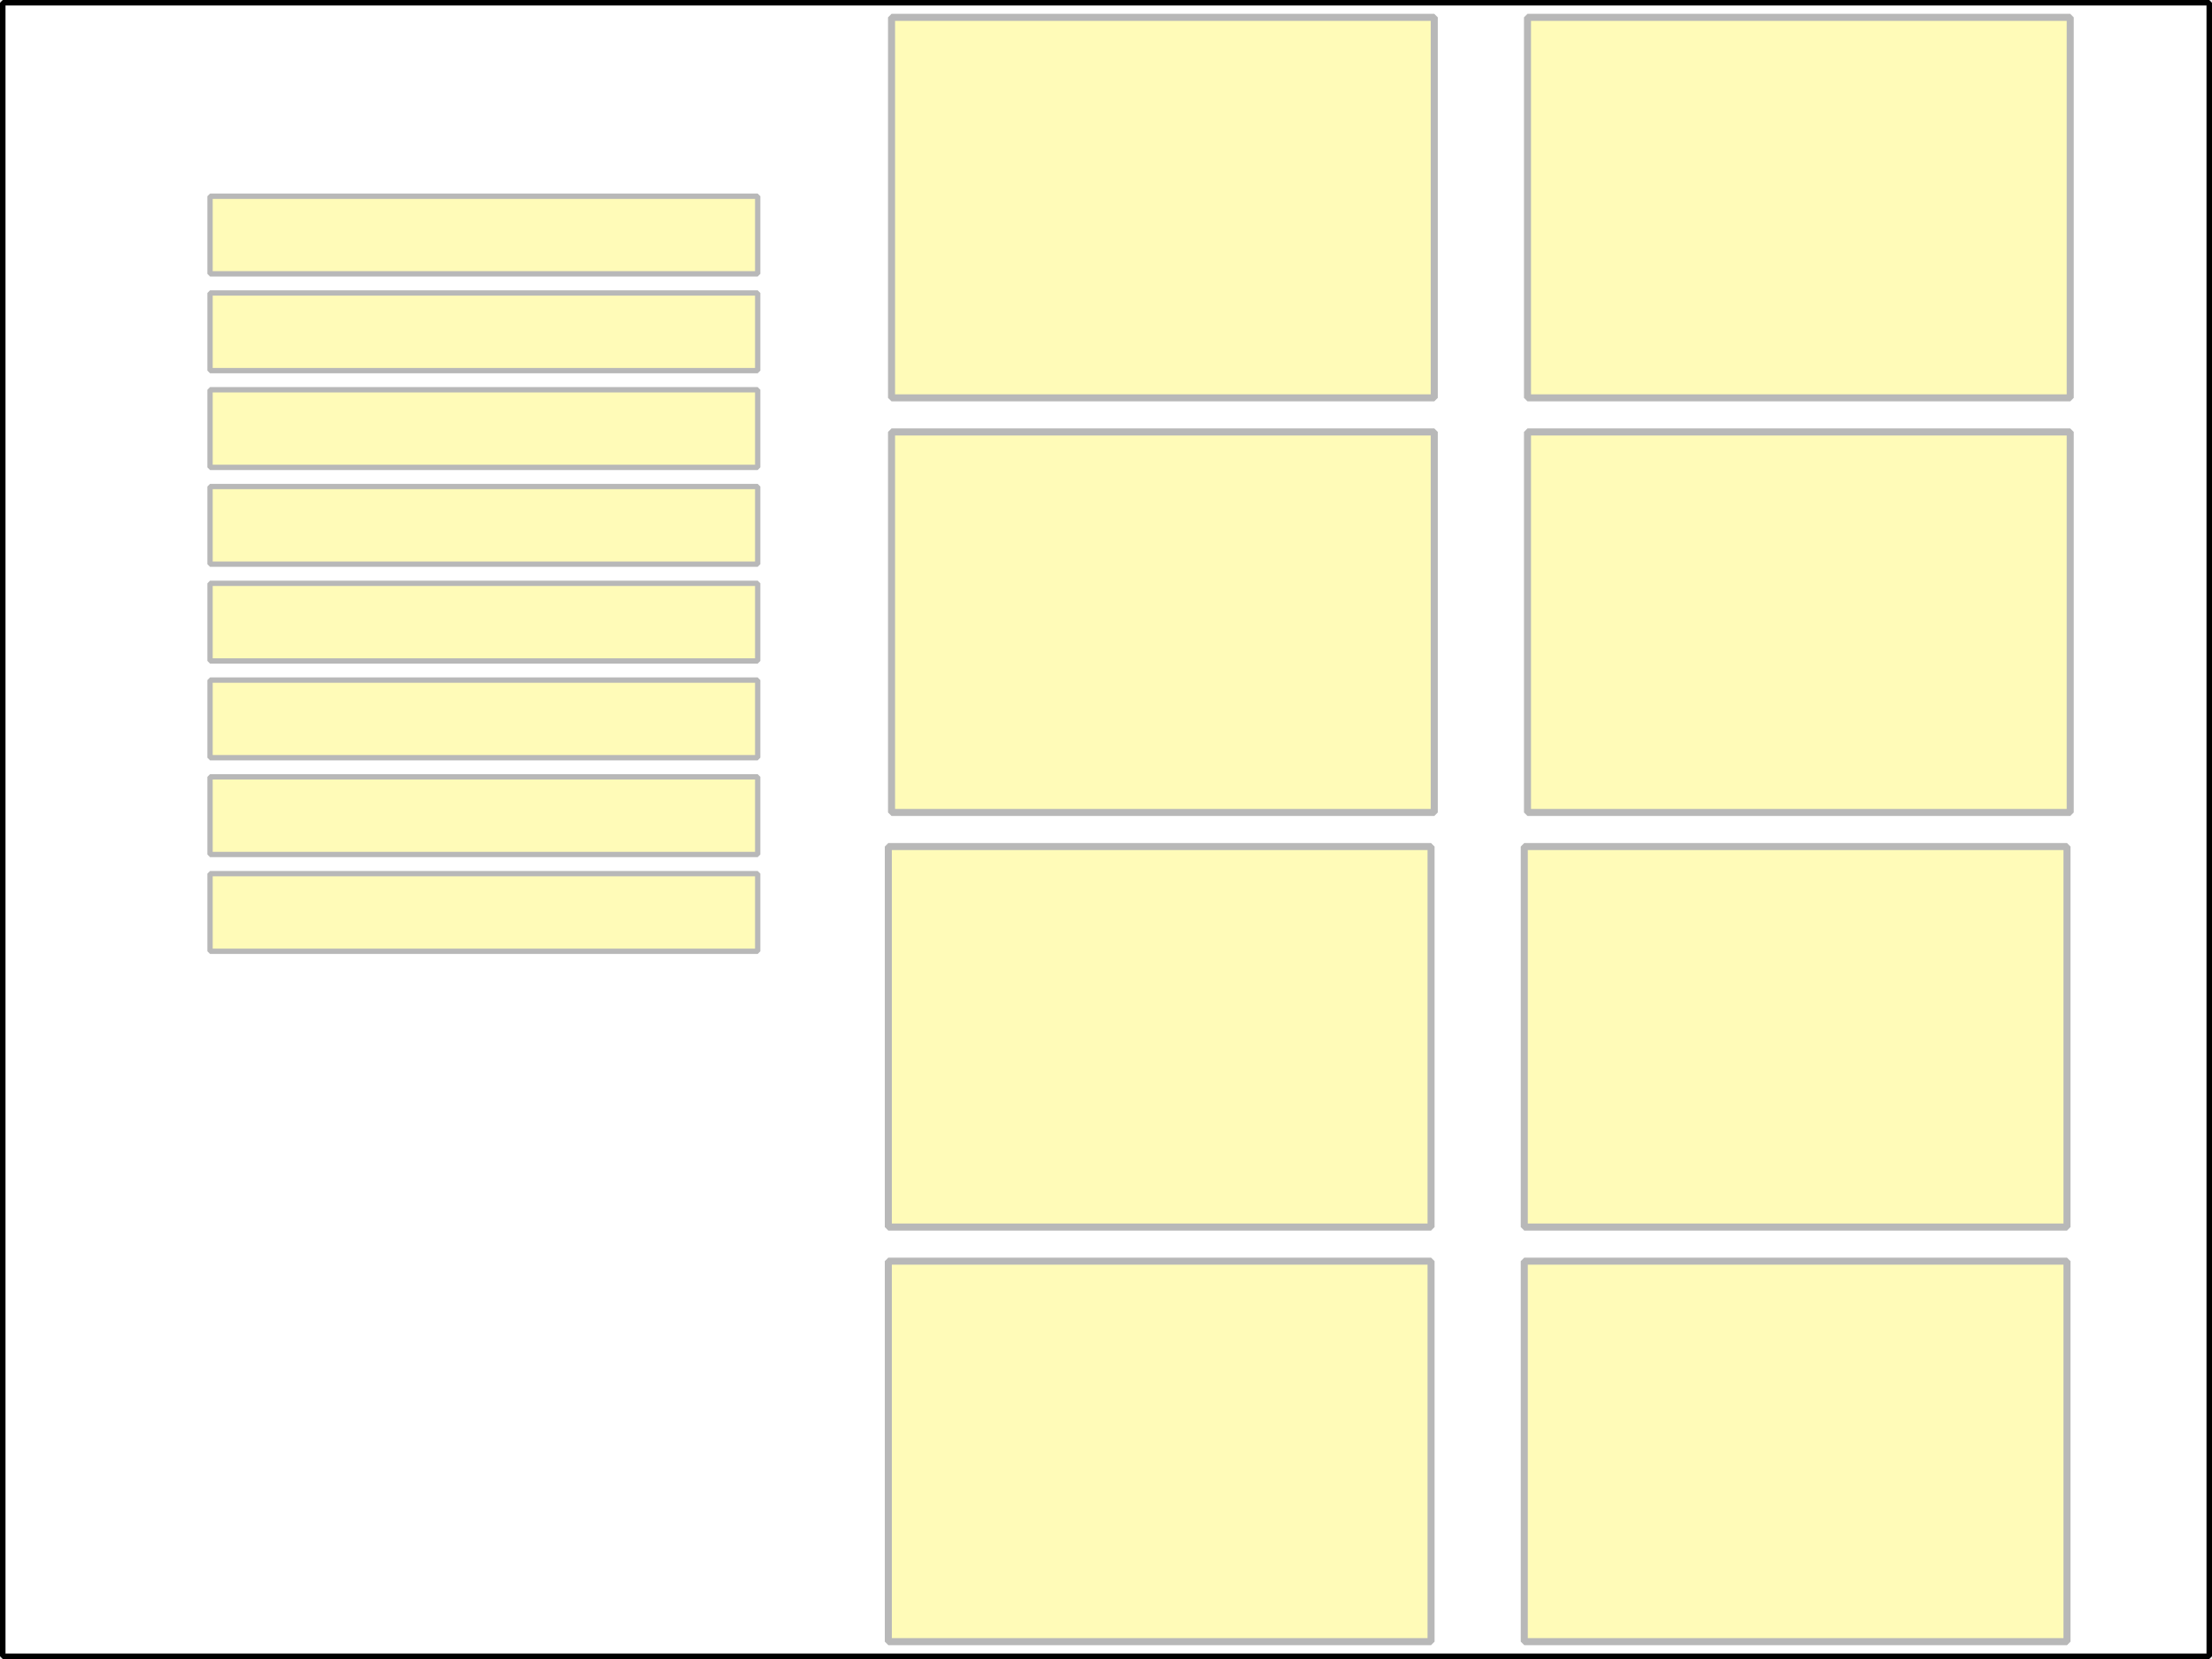
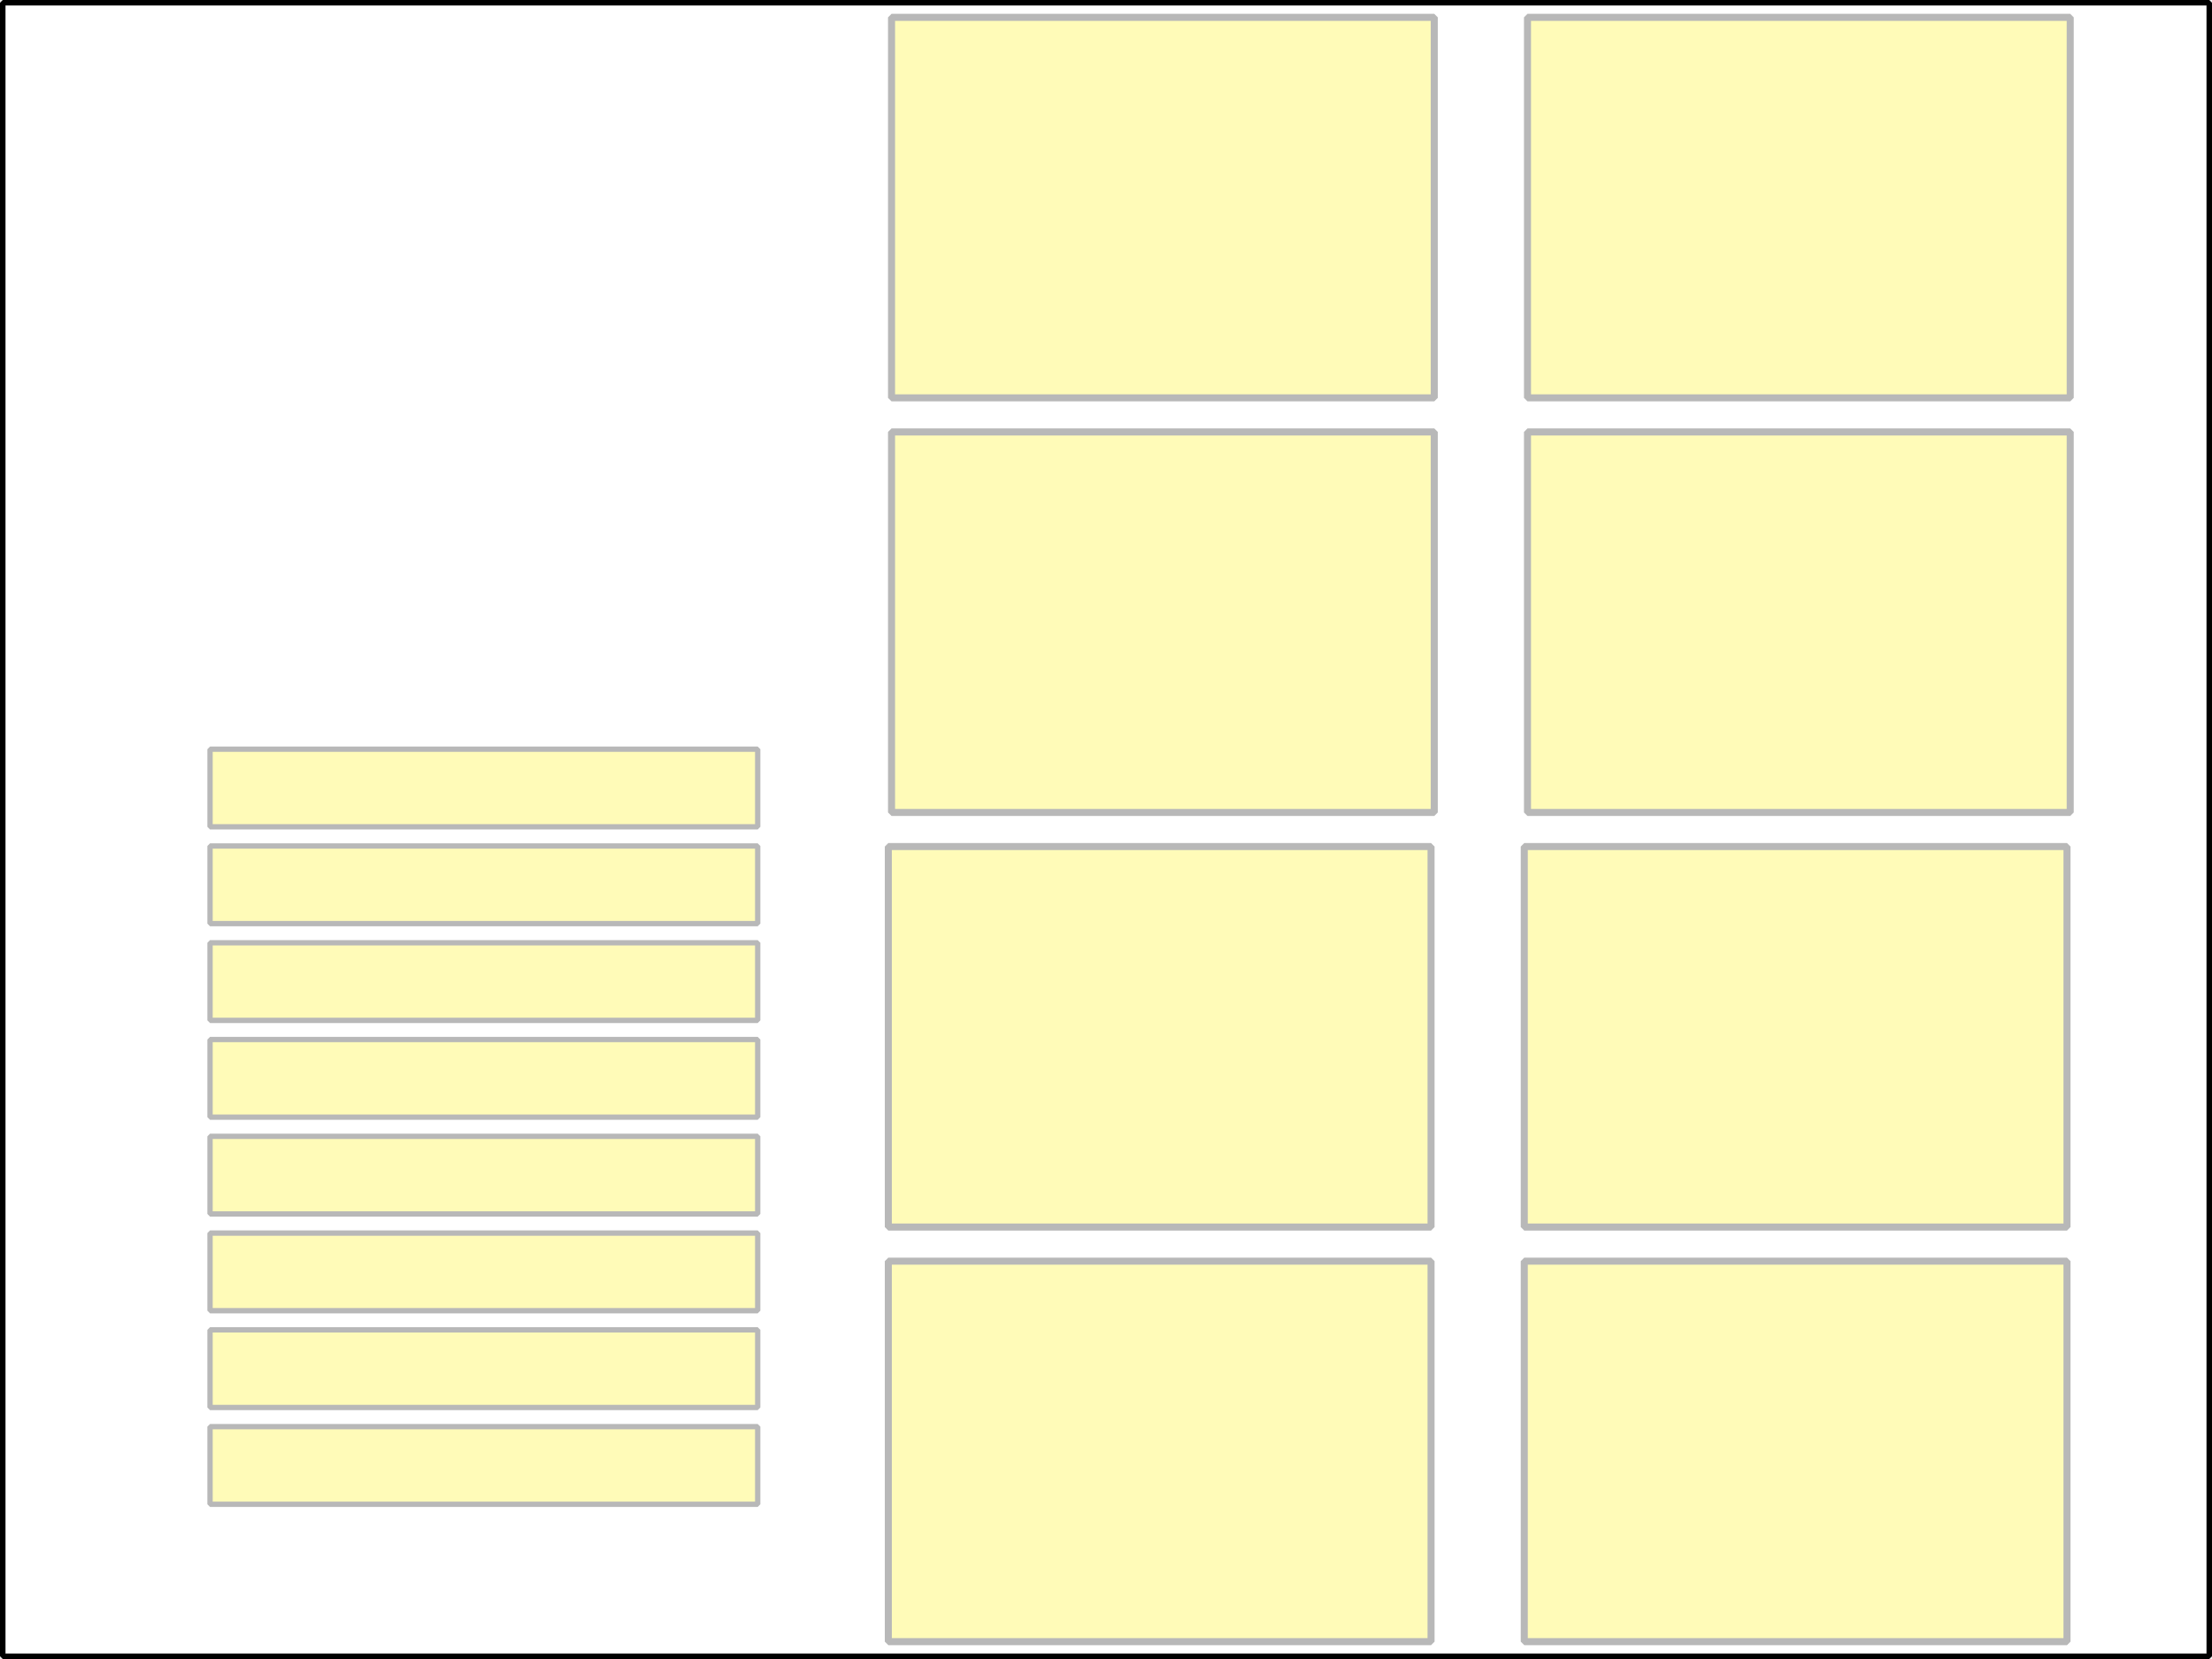
<svg xmlns="http://www.w3.org/2000/svg" xmlns:ns1="http://www.openswatchbook.org/uri/2009/osb" width="800" height="600" viewBox="0 0 211.667 158.75" version="1.1" id="svg8">
  <defs id="defs2">
    <linearGradient id="linearGradient849" ns1:paint="solid">
      <stop style="stop-color:#9fff00;stop-opacity:1;" offset="0" id="stop847" />
    </linearGradient>
  </defs>
  <g id="layer1" transform="translate(0,-138.25)">
    <rect style="opacity:1;fill:#ffffff;fill-opacity:1;stroke:#000000;stroke-width:0.526;stroke-linejoin:miter;stroke-miterlimit:0;stroke-dasharray:none;stroke-opacity:1" id="rect834" width="211.141" height="158.224" x="0.263" y="138.513" rx="5.3646385e-017" />
-     <rect style="opacity:0.28;fill:#fff100;fill-opacity:1;stroke:#000000;stroke-width:0.509;stroke-linejoin:miter;stroke-miterlimit:0;stroke-dasharray:none;stroke-opacity:1" id="rect845" width="52.407" height="7.428" x="20.098" y="157.026" rx="3.940118e-017" />
-     <rect style="opacity:0.28;fill:#fff100;fill-opacity:1;stroke:#000000;stroke-width:0.509;stroke-linejoin:miter;stroke-miterlimit:0;stroke-dasharray:none;stroke-opacity:1" id="rect845-4" width="52.407" height="7.428" x="20.098" y="166.286" rx="3.940118e-017" />
-     <rect rx="3.940118e-017" y="175.546" x="20.098" height="7.428" width="52.407" id="rect907" style="opacity:0.28;fill:#fff100;fill-opacity:1;stroke:#000000;stroke-width:0.509;stroke-linejoin:miter;stroke-miterlimit:0;stroke-dasharray:none;stroke-opacity:1" />
-     <rect style="opacity:0.28;fill:#fff100;fill-opacity:1;stroke:#000000;stroke-width:0.509;stroke-linejoin:miter;stroke-miterlimit:0;stroke-dasharray:none;stroke-opacity:1" id="rect845-9" width="52.407" height="7.428" x="20.098" y="184.807" rx="3.940118e-017" />
-     <rect style="opacity:0.28;fill:#fff100;fill-opacity:1;stroke:#000000;stroke-width:0.509;stroke-linejoin:miter;stroke-miterlimit:0;stroke-dasharray:none;stroke-opacity:1" id="rect845-4-9" width="52.407" height="7.428" x="20.098" y="194.067" rx="3.940118e-017" />
-     <rect rx="3.940118e-017" y="203.328" x="20.098" height="7.428" width="52.407" id="rect907-1" style="opacity:0.28;fill:#fff100;fill-opacity:1;stroke:#000000;stroke-width:0.509;stroke-linejoin:miter;stroke-miterlimit:0;stroke-dasharray:none;stroke-opacity:1" />
-     <rect rx="3.940118e-017" y="212.588" x="20.098" height="7.428" width="52.407" id="rect930" style="opacity:0.28;fill:#fff100;fill-opacity:1;stroke:#000000;stroke-width:0.509;stroke-linejoin:miter;stroke-miterlimit:0;stroke-dasharray:none;stroke-opacity:1" />
-     <rect style="opacity:0.28;fill:#fff100;fill-opacity:1;stroke:#000000;stroke-width:0.509;stroke-linejoin:miter;stroke-miterlimit:0;stroke-dasharray:none;stroke-opacity:1" id="rect932" width="52.407" height="7.428" x="20.098" y="221.848" rx="3.940118e-017" />
+     <rect style="opacity:0.28;fill:#fff100;fill-opacity:1;stroke:#000000;stroke-width:0.509;stroke-linejoin:miter;stroke-miterlimit:0;stroke-dasharray:none;stroke-opacity:1" id="rect845" width="52.407" height="7.428" x="20.098" y="209.942" rx="3.940118e-017" />
+     <rect style="opacity:0.28;fill:#fff100;fill-opacity:1;stroke:#000000;stroke-width:0.509;stroke-linejoin:miter;stroke-miterlimit:0;stroke-dasharray:none;stroke-opacity:1" id="rect845-4" width="52.407" height="7.428" x="20.098" y="219.203" rx="3.940118e-017" />
+     <rect rx="3.940118e-017" y="228.463" x="20.098" height="7.428" width="52.407" id="rect907" style="opacity:0.28;fill:#fff100;fill-opacity:1;stroke:#000000;stroke-width:0.509;stroke-linejoin:miter;stroke-miterlimit:0;stroke-dasharray:none;stroke-opacity:1" />
+     <rect style="opacity:0.28;fill:#fff100;fill-opacity:1;stroke:#000000;stroke-width:0.509;stroke-linejoin:miter;stroke-miterlimit:0;stroke-dasharray:none;stroke-opacity:1" id="rect845-9" width="52.407" height="7.428" x="20.098" y="237.723" rx="3.940118e-017" />
+     <rect style="opacity:0.28;fill:#fff100;fill-opacity:1;stroke:#000000;stroke-width:0.509;stroke-linejoin:miter;stroke-miterlimit:0;stroke-dasharray:none;stroke-opacity:1" id="rect845-4-9" width="52.407" height="7.428" x="20.098" y="246.984" rx="3.940118e-017" />
+     <rect rx="3.940118e-017" y="256.244" x="20.098" height="7.428" width="52.407" id="rect907-1" style="opacity:0.28;fill:#fff100;fill-opacity:1;stroke:#000000;stroke-width:0.509;stroke-linejoin:miter;stroke-miterlimit:0;stroke-dasharray:none;stroke-opacity:1" />
+     <rect rx="3.940118e-017" y="265.505" x="20.098" height="7.428" width="52.407" id="rect930" style="opacity:0.28;fill:#fff100;fill-opacity:1;stroke:#000000;stroke-width:0.509;stroke-linejoin:miter;stroke-miterlimit:0;stroke-dasharray:none;stroke-opacity:1" />
+     <rect style="opacity:0.28;fill:#fff100;fill-opacity:1;stroke:#000000;stroke-width:0.509;stroke-linejoin:miter;stroke-miterlimit:0;stroke-dasharray:none;stroke-opacity:1" id="rect932" width="52.407" height="7.428" x="20.098" y="274.765" rx="3.940118e-017" />
    <rect style="opacity:0.28;fill:#fff100;fill-opacity:1;stroke:#000000;stroke-width:0.674;stroke-linejoin:miter;stroke-miterlimit:0;stroke-dasharray:none;stroke-opacity:1" id="rect936" width="51.934" height="36.41" x="85.312" y="139.91" rx="6.3925107e-017" />
    <rect rx="6.3925107e-017" y="179.583" x="85.312" height="36.41" width="51.934" id="rect938" style="opacity:0.28;fill:#fff100;fill-opacity:1;stroke:#000000;stroke-width:0.674;stroke-linejoin:miter;stroke-miterlimit:0;stroke-dasharray:none;stroke-opacity:1" />
    <rect style="opacity:0.28;fill:#fff100;fill-opacity:1;stroke:#000000;stroke-width:0.674;stroke-linejoin:miter;stroke-miterlimit:0;stroke-dasharray:none;stroke-opacity:1" id="rect936-5" width="51.934" height="36.41" x="85.004" y="219.257" rx="6.3925107e-017" />
    <rect rx="6.3925107e-017" y="258.93" x="85.004" height="36.41" width="51.934" id="rect938-7" style="opacity:0.28;fill:#fff100;fill-opacity:1;stroke:#000000;stroke-width:0.674;stroke-linejoin:miter;stroke-miterlimit:0;stroke-dasharray:none;stroke-opacity:1" />
    <rect rx="6.39251e-017" y="139.91" x="146.166" height="36.41" width="51.934" id="rect958" style="opacity:0.28;fill:#fff100;fill-opacity:1;stroke:#000000;stroke-width:0.674;stroke-linejoin:miter;stroke-miterlimit:0;stroke-dasharray:none;stroke-opacity:1" />
    <rect style="opacity:0.28;fill:#fff100;fill-opacity:1;stroke:#000000;stroke-width:0.674;stroke-linejoin:miter;stroke-miterlimit:0;stroke-dasharray:none;stroke-opacity:1" id="rect960" width="51.934" height="36.41" x="146.166" y="179.583" rx="6.39251e-017" />
    <rect rx="6.39251e-017" y="219.257" x="145.858" height="36.41" width="51.934" id="rect962" style="opacity:0.28;fill:#fff100;fill-opacity:1;stroke:#000000;stroke-width:0.674;stroke-linejoin:miter;stroke-miterlimit:0;stroke-dasharray:none;stroke-opacity:1" />
    <rect style="opacity:0.28;fill:#fff100;fill-opacity:1;stroke:#000000;stroke-width:0.674;stroke-linejoin:miter;stroke-miterlimit:0;stroke-dasharray:none;stroke-opacity:1" id="rect964" width="51.934" height="36.41" x="145.858" y="258.93" rx="6.39251e-017" />
  </g>
</svg>
